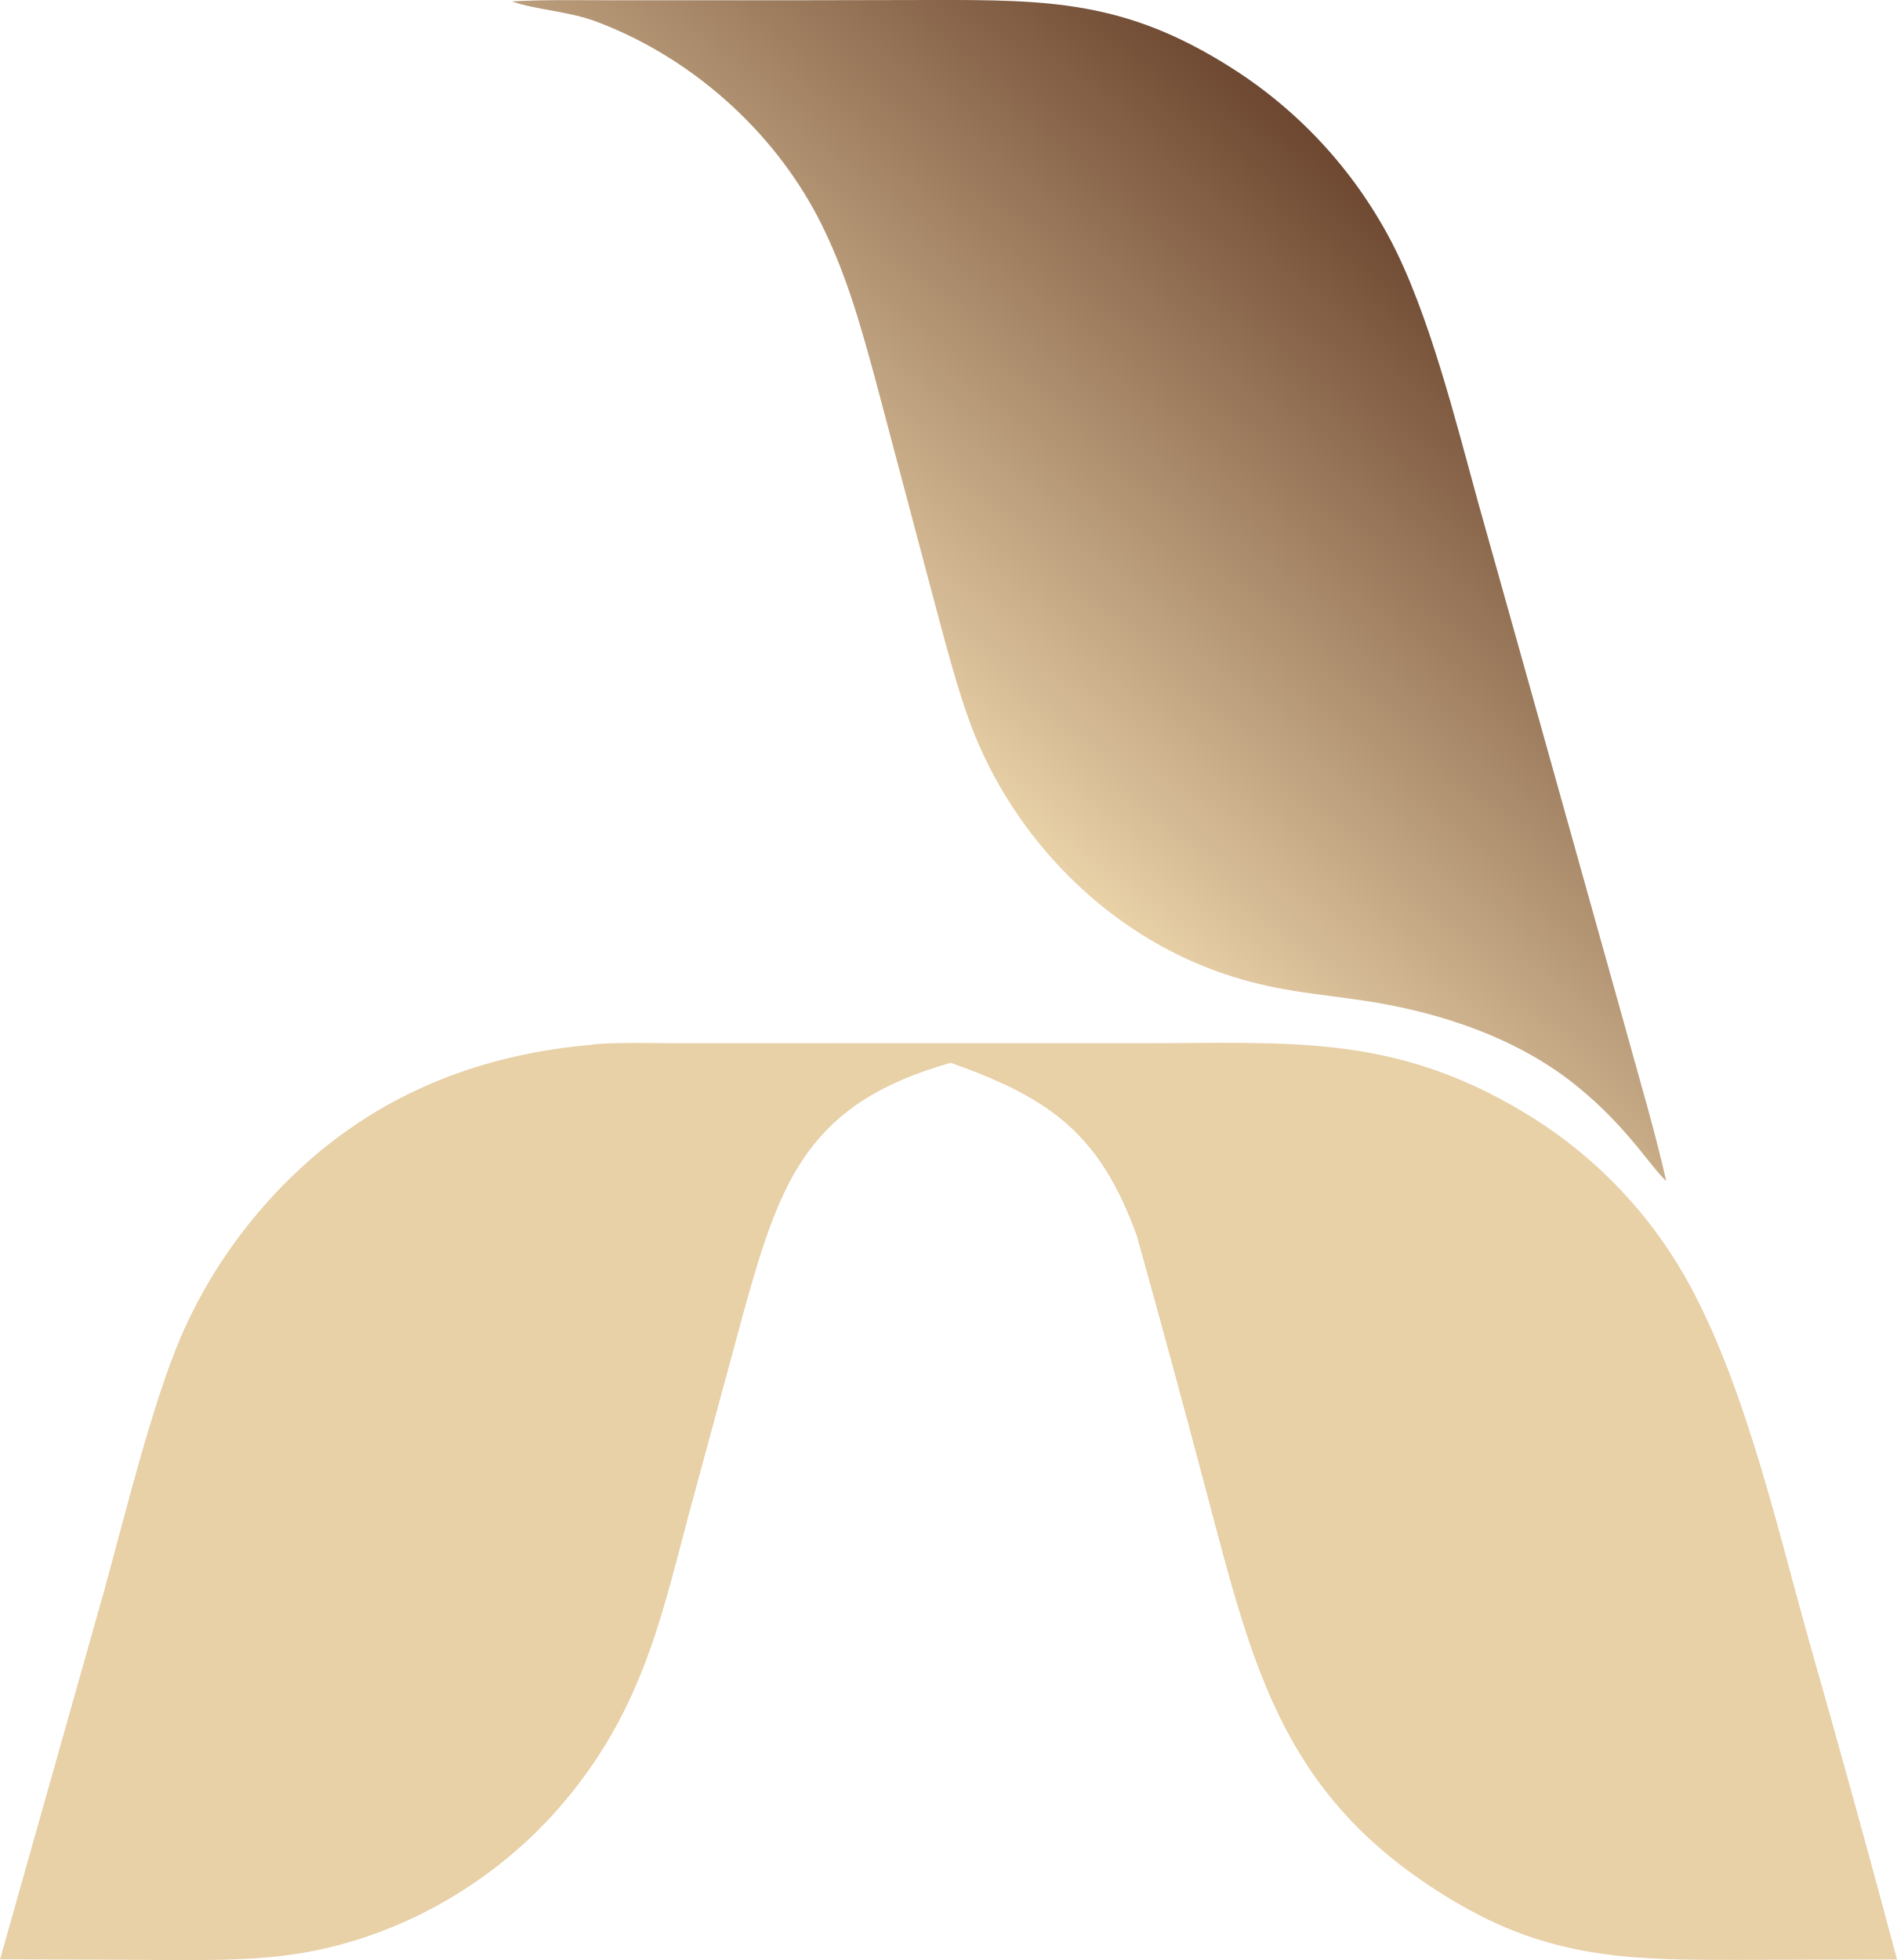
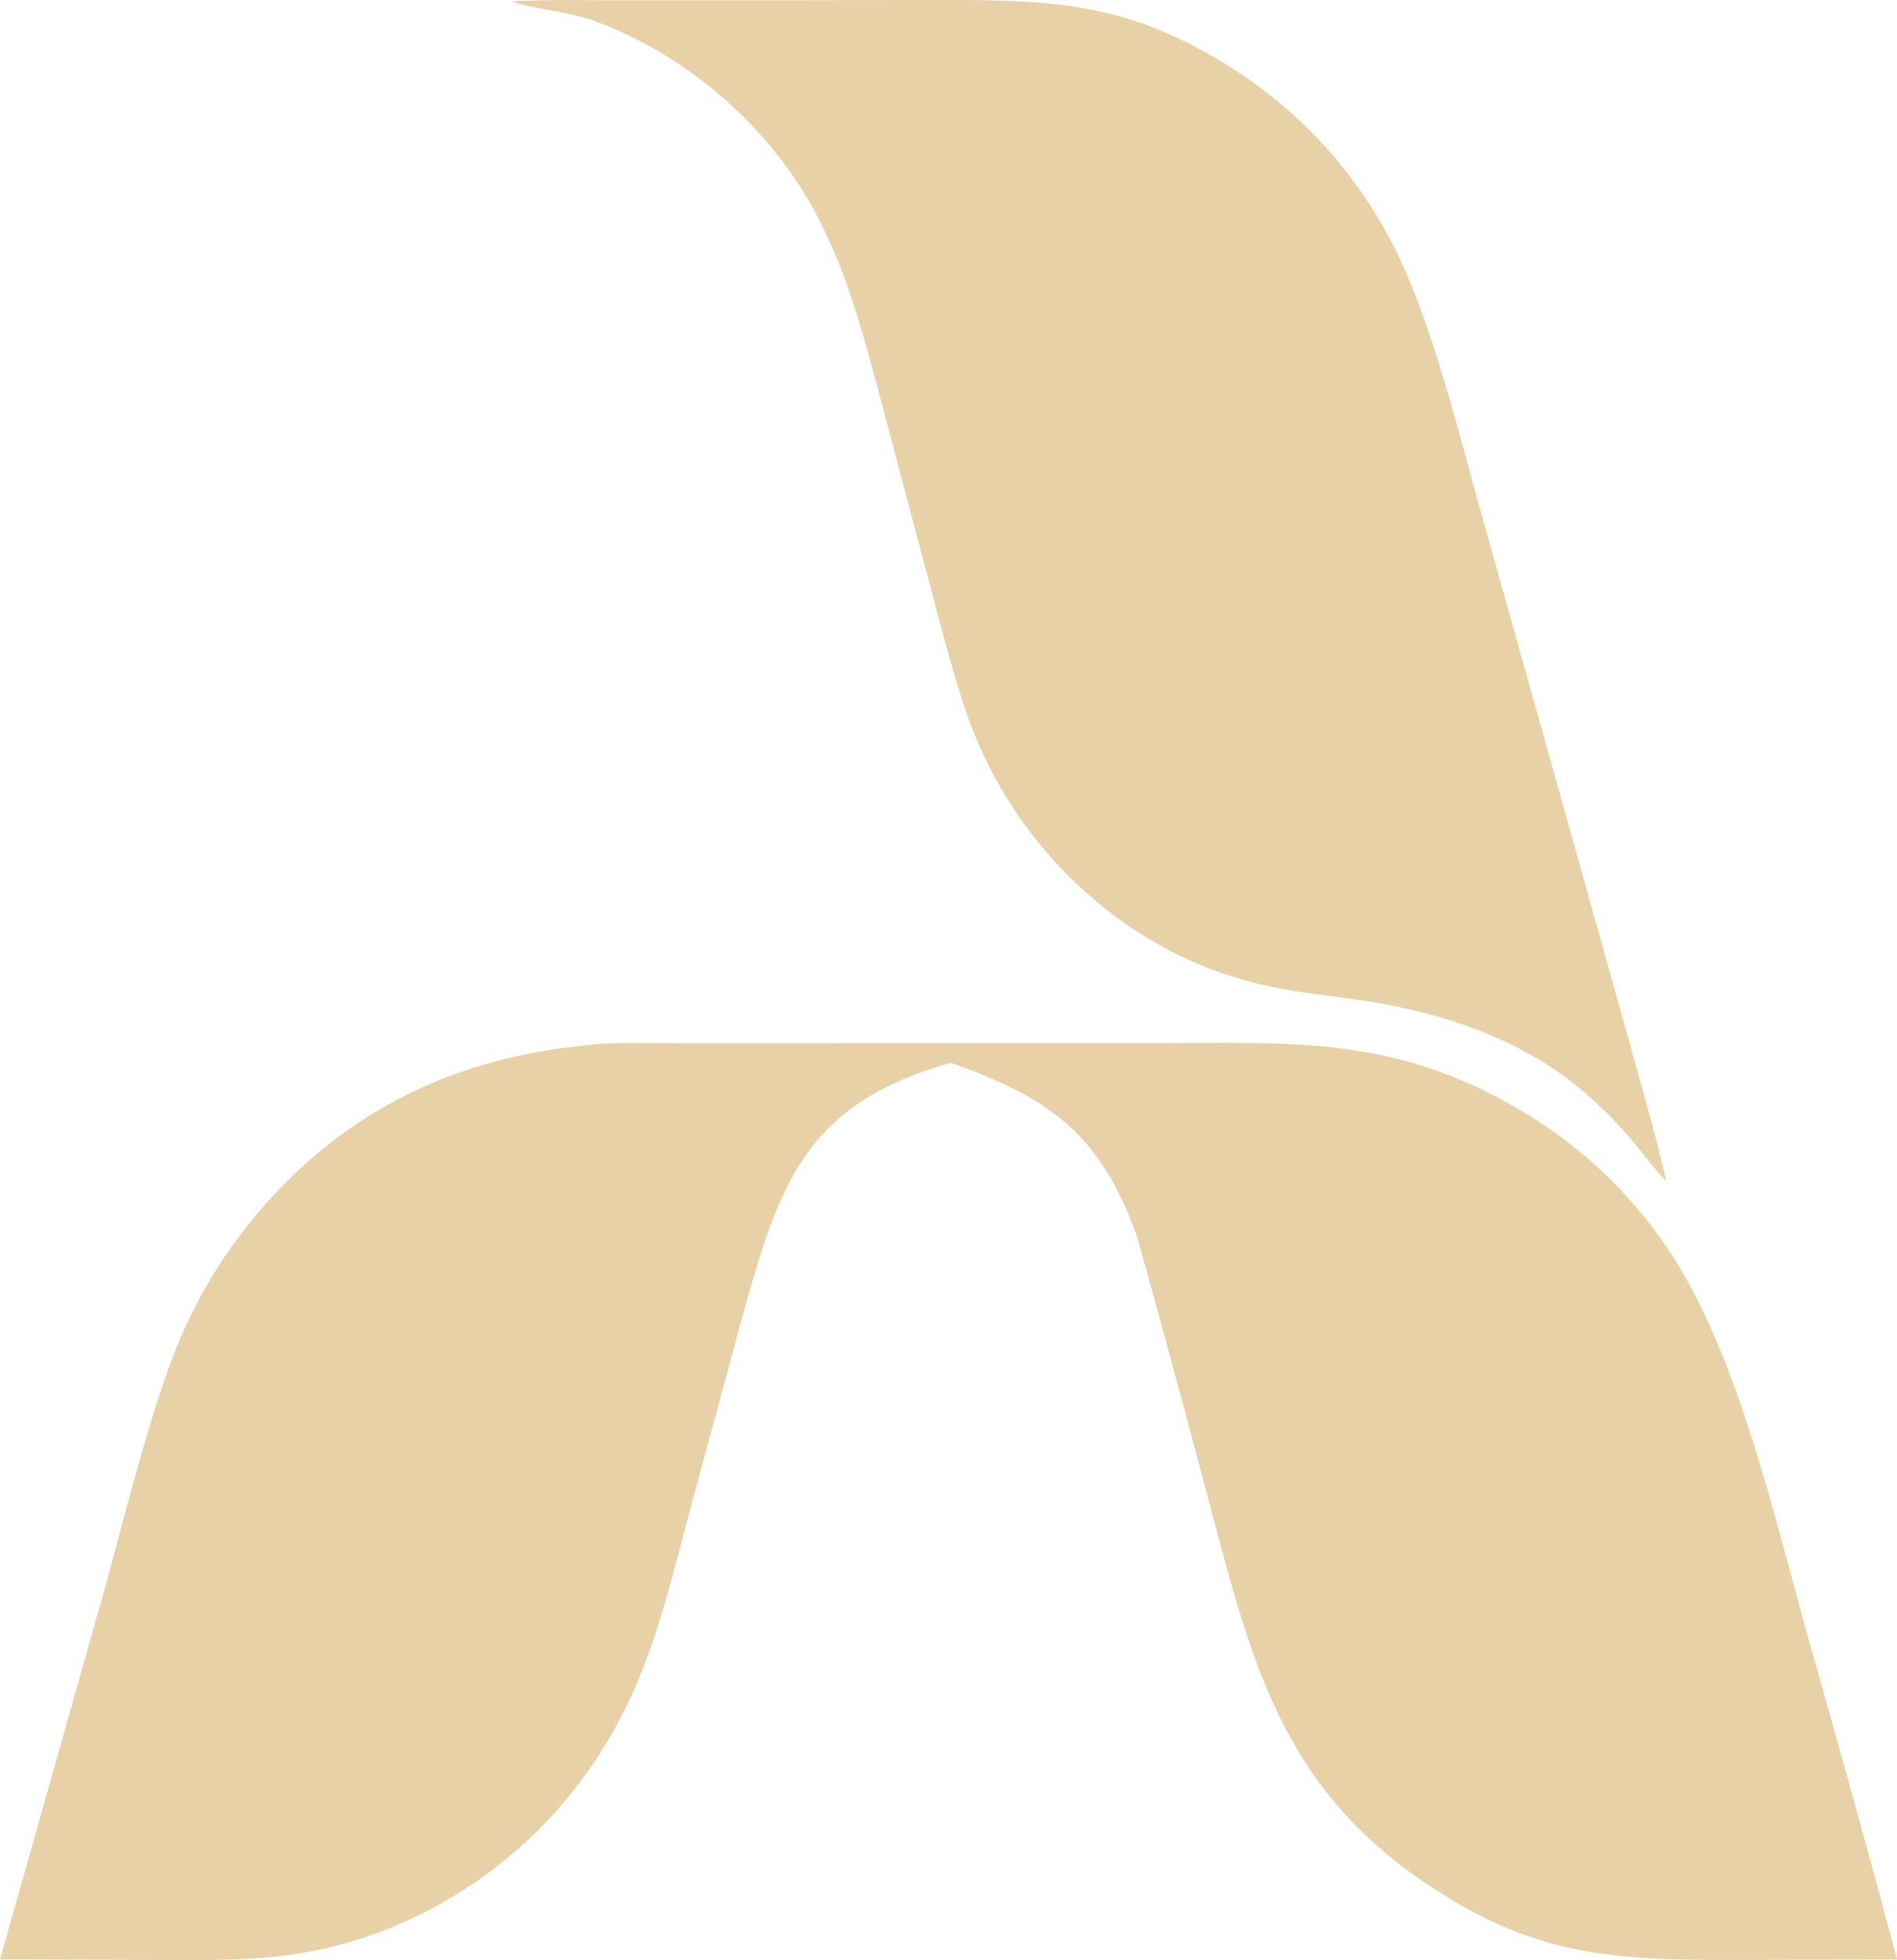
<svg xmlns="http://www.w3.org/2000/svg" id="Layer_1" version="1.1" viewBox="0 0 466.38 481.8">
  <defs>
    <style>
      .st0 {
        fill: #e8d0a7;
      }

      .st1 {
        fill: url(#linear-gradient);
      }
    </style>
    <linearGradient id="linear-gradient" x1="231.15" y1="299.41" x2="348.73" y2="426.06" gradientTransform="translate(0 484.18) scale(1 -1)" gradientUnits="userSpaceOnUse">
      <stop offset="0" stop-color="#e8d0a7" />
-       <stop offset="1" stop-color="#6e4831" />
+       <stop offset="1" stop-color="#e8d0a7" />
    </linearGradient>
  </defs>
  <path class="st0" d="M145.63,256.79c3.89-.61,15.87-.37,20.3-.35h34.51s80.48-.01,80.48-.01c35.36.06,61.02-2.5,93.21,16.69,15.58,9.2,28.69,22.05,38.2,37.44,15.63,25.42,24.19,63.43,32.34,92.51,7.47,26.14,14.71,52.34,21.72,78.6l-37.61.1c-25.78.06-45.96.08-69.22-13.22-44.14-25.24-51.28-57.95-63.02-102.05-5.53-20.92-11.21-41.8-17.02-62.65-9.04-25.03-21.17-33.87-45.77-42.6-34.86,9.85-41.8,28.49-50.73,60.57l-13.55,49.96c-4.38,16.31-7.89,31.93-15.28,47.27-5.48,11.38-12.84,21.76-21.76,30.7-16.49,16.45-38.49,27.8-61.67,30.85-11.08,1.46-21.79,1.2-32.92,1.18l-37.82-.15,25.63-90.75c5.08-18.36,11.69-45.73,18.94-62.53,4.79-11,11.18-21.23,18.96-30.37,21.53-25.33,49.34-38.4,82.11-41.17Z" />
  <path class="st1" d="M125.88.35c7.64-.48,17.53-.27,25.33-.28h41.92S228.93,0,228.93,0c28.98-.05,47.77.21,73.5,16.47,16.65,10.47,30.24,25.13,39.43,42.52,9.37,17.71,16.04,44.49,21.46,64.21l15.55,55.44,20.77,74.19c3.3,12,7.3,25.44,10.01,37.49-1.55-1.3-5.53-6.52-7.21-8.54-4.67-5.61-8.65-9.75-14.3-14.42-14.69-12.14-34.12-18.58-52.75-21.37-12.03-1.8-20.33-2.2-32.14-5.85-28.76-8.9-52.39-31.79-63.63-59.54-4.16-10.26-7.64-24.34-10.6-35.28l-13.72-51.71c-3.8-13.97-7.43-27.06-14.15-40.08-11.37-21.81-31.47-39.54-54.47-48.19-6.98-2.63-14.47-2.81-20.79-4.98Z" />
</svg>
